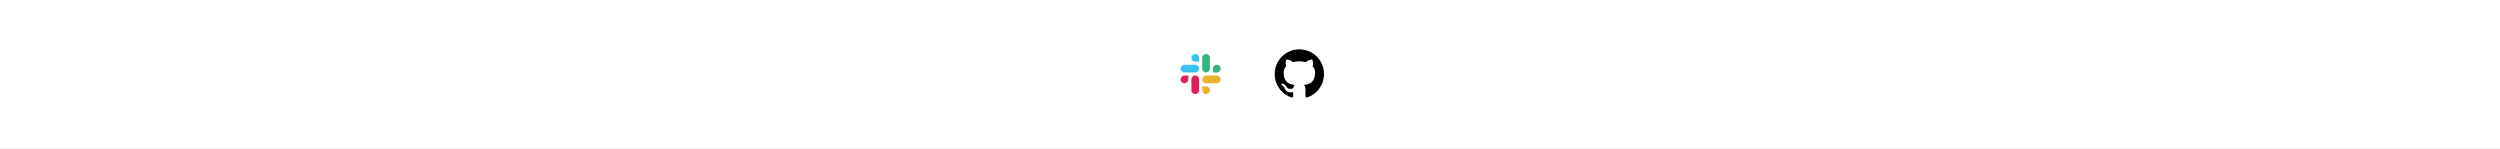
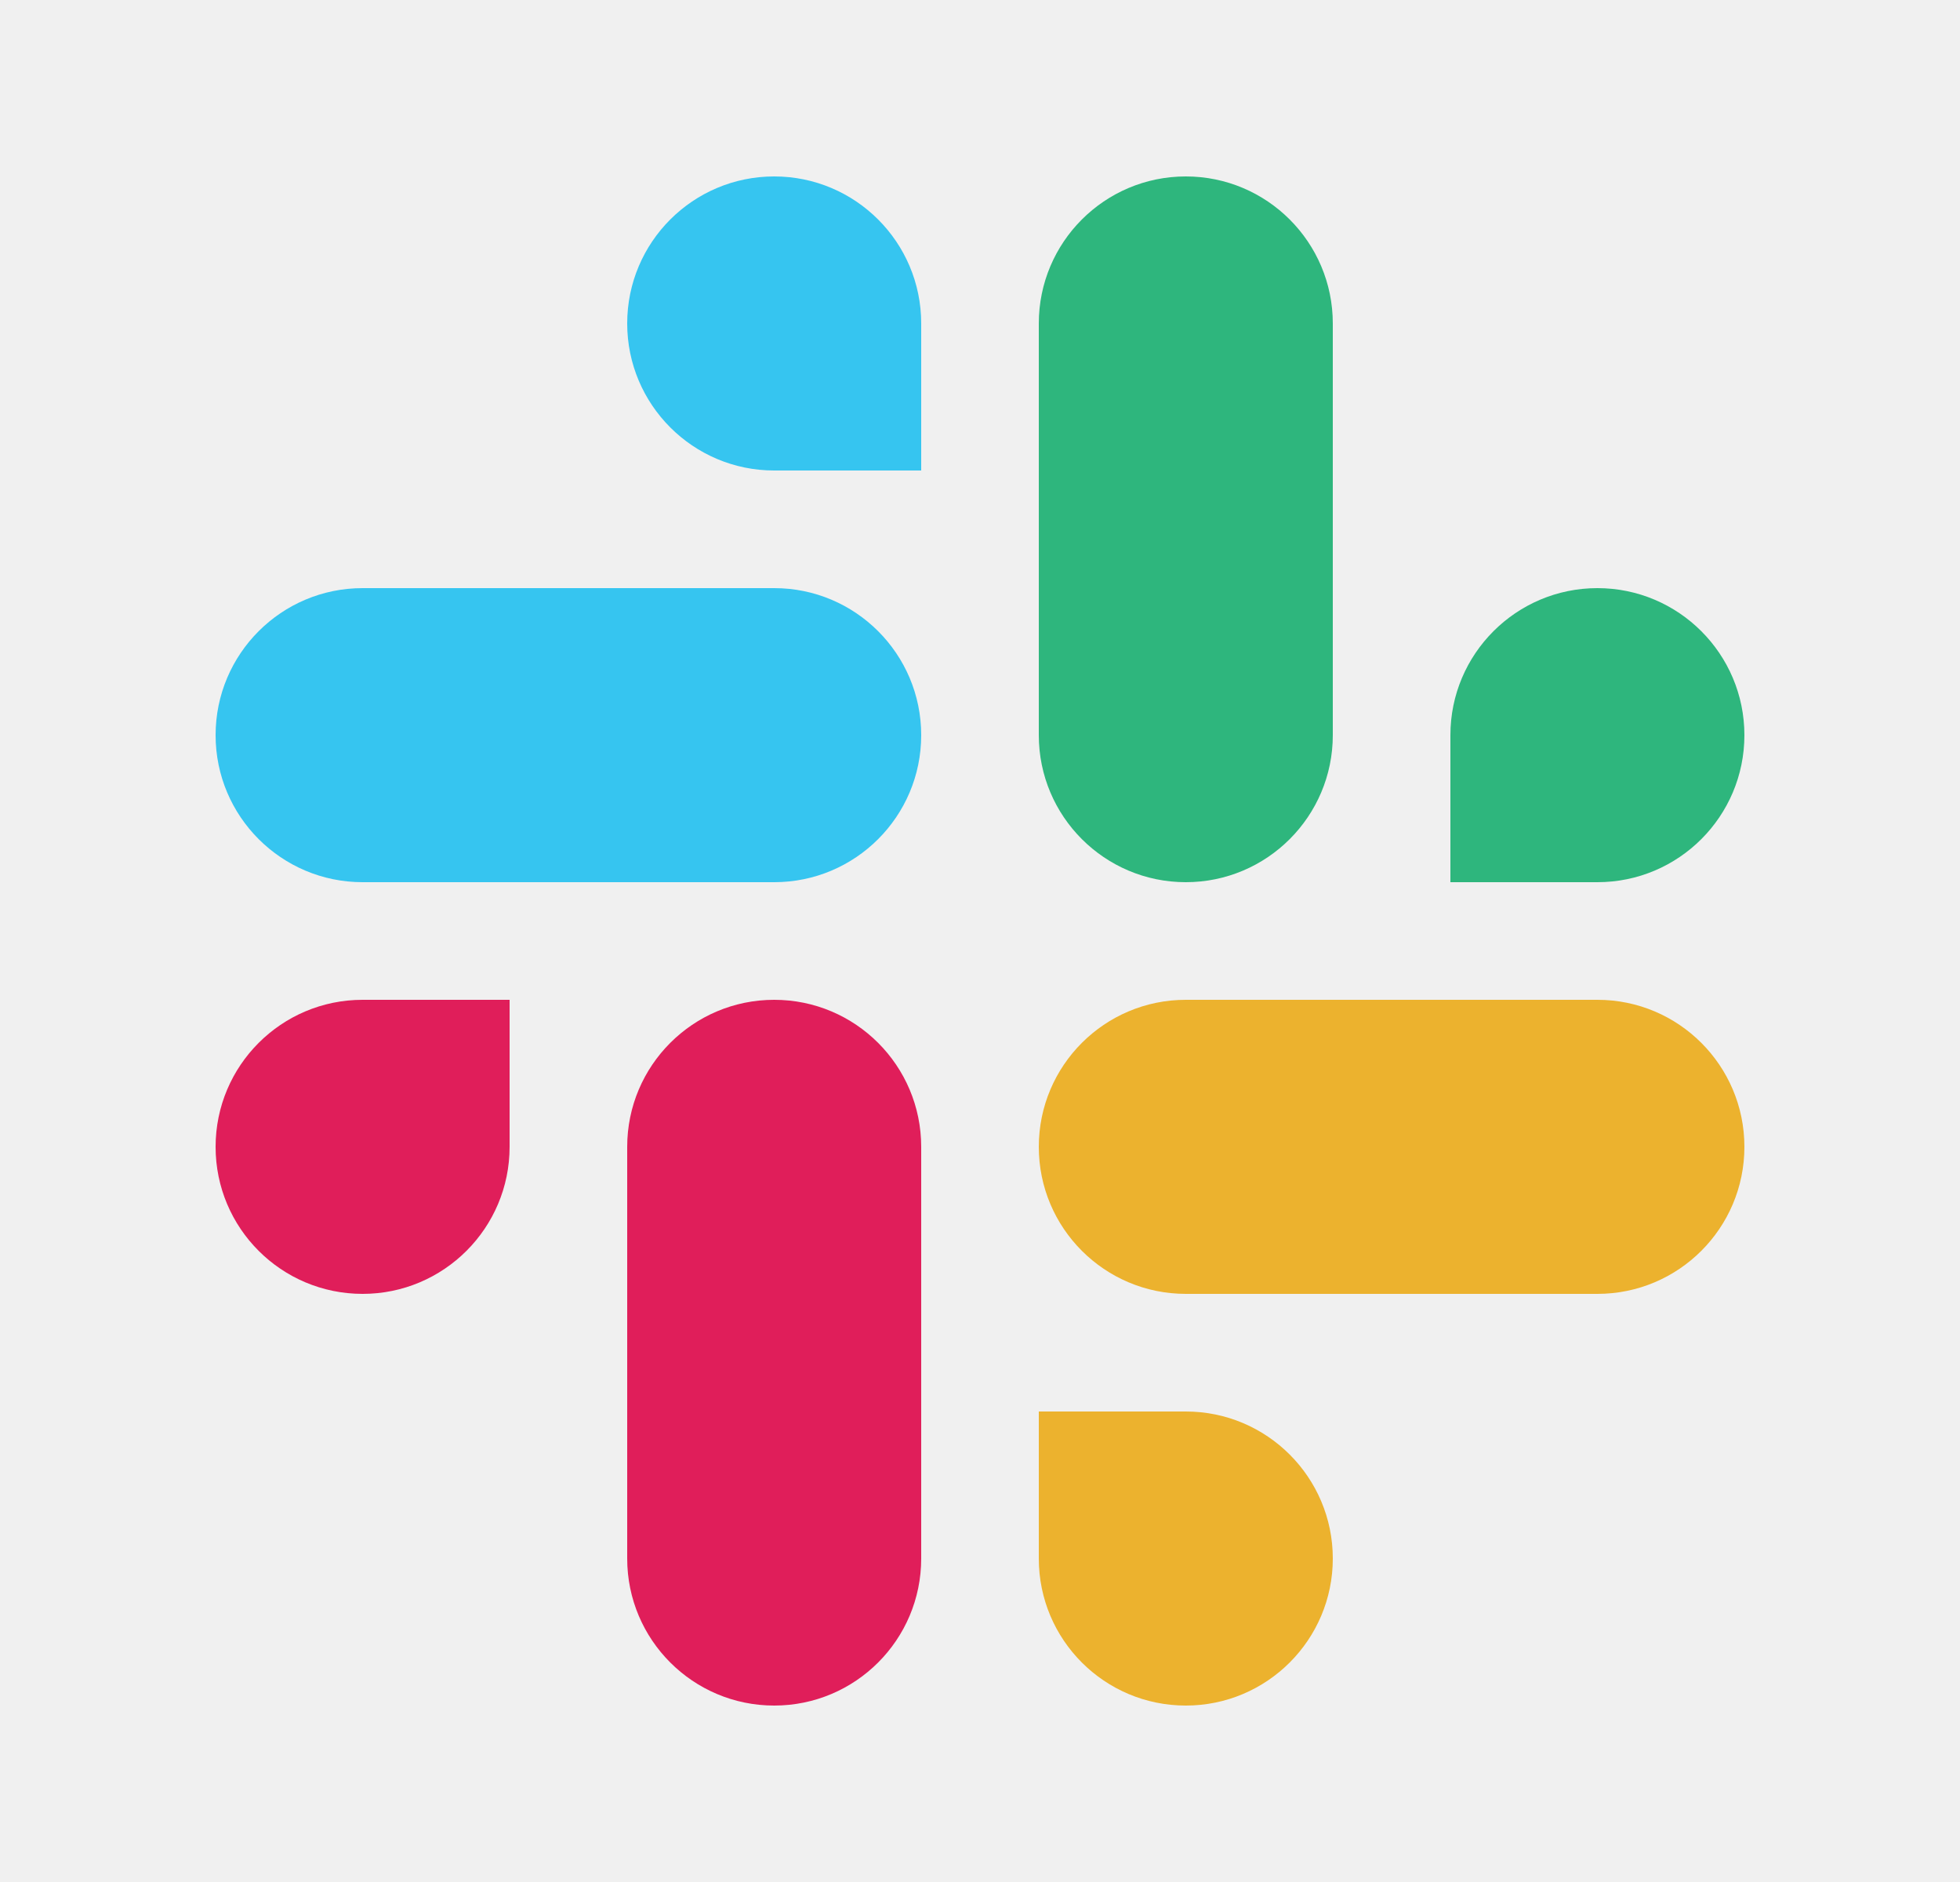
- <svg xmlns="http://www.w3.org/2000/svg" width="1216" height="72" viewBox="0 0 1216 72" fill="none">
-   <rect width="1216" height="72" fill="white" />
-   <path d="M591.875 35.25C592.911 35.25 593.75 34.41 593.75 33.375C593.75 32.34 592.911 31.5 591.875 31.5C590.84 31.5 590 32.34 590 33.375V35.25H591.875ZM586.625 35.25C587.661 35.25 588.5 34.41 588.5 33.375V28.125C588.5 27.09 587.661 26.25 586.625 26.25C585.589 26.25 584.75 27.09 584.75 28.125V33.375C584.75 34.41 585.589 35.25 586.625 35.25Z" fill="#2EB67D" />
-   <path d="M576.125 36.75C575.089 36.75 574.25 37.59 574.25 38.625C574.25 39.66 575.089 40.5 576.125 40.5C577.16 40.5 578 39.66 578 38.625V36.75H576.125ZM581.375 36.75C580.339 36.75 579.5 37.59 579.5 38.625V43.875C579.5 44.91 580.339 45.75 581.375 45.75C582.411 45.75 583.25 44.91 583.25 43.875V38.625C583.25 37.59 582.411 36.75 581.375 36.75Z" fill="#E01E5A" />
-   <path d="M584.75 43.875C584.75 44.911 585.59 45.75 586.625 45.75C587.66 45.75 588.5 44.91 588.5 43.875C588.5 42.84 587.66 42 586.625 42L584.75 42L584.75 43.875ZM584.75 38.625C584.75 39.66 585.59 40.5 586.625 40.5L591.875 40.5C592.91 40.5 593.75 39.66 593.75 38.625C593.75 37.59 592.91 36.75 591.875 36.75L586.625 36.75C585.59 36.75 584.75 37.59 584.75 38.625Z" fill="#ECB22E" />
-   <path d="M583.25 28.125C583.25 27.089 582.41 26.25 581.375 26.25C580.34 26.25 579.5 27.09 579.5 28.125C579.5 29.16 580.34 30 581.375 30L583.25 30L583.25 28.125ZM583.25 33.375C583.25 32.34 582.41 31.5 581.375 31.5L576.125 31.5C575.09 31.5 574.25 32.34 574.25 33.375C574.25 34.41 575.09 35.25 576.125 35.25L581.375 35.25C582.41 35.25 583.25 34.41 583.25 33.375Z" fill="#36C5F0" />
-   <g clip-path="url(#clip0_4627_392527)">
-     <path fill-rule="evenodd" clip-rule="evenodd" d="M632 24C625.372 24 620 29.381 620 36.02C620 41.33 623.438 45.836 628.207 47.425C628.807 47.536 629.025 47.165 629.025 46.846C629.025 46.561 629.016 45.804 629.01 44.802C625.671 45.528 624.967 43.19 624.967 43.19C624.422 41.801 623.635 41.431 623.635 41.431C622.545 40.687 623.718 40.702 623.718 40.702C624.921 40.786 625.555 41.94 625.555 41.94C626.625 43.776 628.364 43.246 629.047 42.938C629.157 42.162 629.467 41.633 629.81 41.333C627.146 41.029 624.344 39.997 624.344 35.392C624.344 34.08 624.812 33.006 625.579 32.166C625.455 31.862 625.044 30.64 625.696 28.986C625.696 28.986 626.704 28.662 628.996 30.217C629.975 29.95 630.985 29.814 632 29.813C633.02 29.818 634.046 29.951 635.005 30.217C637.296 28.662 638.301 28.985 638.301 28.985C638.956 30.64 638.544 31.862 638.421 32.166C639.189 33.006 639.655 34.08 639.655 35.392C639.655 40.009 636.848 41.026 634.176 41.323C634.606 41.694 634.989 42.427 634.989 43.549C634.989 45.155 634.975 46.452 634.975 46.846C634.975 47.167 635.191 47.542 635.8 47.424C638.19 46.623 640.267 45.09 641.739 43.044C643.21 40.998 644.001 38.541 644 36.02C644 29.381 638.626 24 632 24Z" fill="black" />
-   </g>
-   <defs>
-     <clipPath id="clip0_4627_392527">
-       <rect width="24" height="24" fill="white" transform="translate(620 24)" />
-     </clipPath>
-   </defs>
+ <svg xmlns="http://www.w3.org/2000/svg" width="25" height="24" viewBox="0 0 25 24" fill="none">
+   <path d="M20.375 11.25C21.411 11.25 22.25 10.41 22.25 9.375C22.25 8.34 21.41 7.5 20.375 7.5C19.34 7.5 18.5 8.34 18.5 9.375V11.25H20.375ZM15.125 11.25C16.16 11.25 17 10.41 17 9.375V4.125C17 3.09 16.16 2.25 15.125 2.25C14.089 2.25 13.25 3.09 13.25 4.125V9.375C13.25 10.41 14.089 11.25 15.125 11.25Z" fill="#2EB67D" />
+   <path d="M4.625 12.75C3.589 12.75 2.75 13.59 2.75 14.625C2.75 15.661 3.589 16.5 4.625 16.5C5.66 16.5 6.5 15.66 6.5 14.625V12.75H4.625ZM9.875 12.75C8.839 12.75 8 13.59 8 14.625V19.875C8 20.91 8.839 21.75 9.875 21.75C10.911 21.75 11.75 20.91 11.75 19.875V14.625C11.75 13.59 10.911 12.75 9.875 12.75Z" fill="#E01E5A" />
+   <path d="M13.25 19.875C13.25 20.911 14.089 21.75 15.125 21.75C16.16 21.75 17 20.91 17 19.875C17 18.84 16.16 18 15.125 18L13.25 18L13.25 19.875ZM13.25 14.625C13.25 15.661 14.09 16.5 15.125 16.5L20.375 16.5C21.41 16.5 22.25 15.661 22.25 14.625C22.25 13.589 21.41 12.75 20.375 12.75L15.125 12.75C14.09 12.75 13.25 13.589 13.25 14.625Z" fill="#ECB22E" />
+   <path d="M11.75 4.125C11.75 3.089 10.91 2.25 9.875 2.25C8.84 2.25 8 3.089 8 4.125C8 5.16 8.84 6 9.875 6L11.75 6L11.75 4.125ZM11.75 9.375C11.75 8.339 10.91 7.5 9.875 7.5L4.625 7.5C3.59 7.5 2.75 8.339 2.75 9.375C2.75 10.411 3.59 11.25 4.625 11.25L9.875 11.25C10.91 11.25 11.75 10.411 11.75 9.375Z" fill="#36C5F0" />
</svg>
